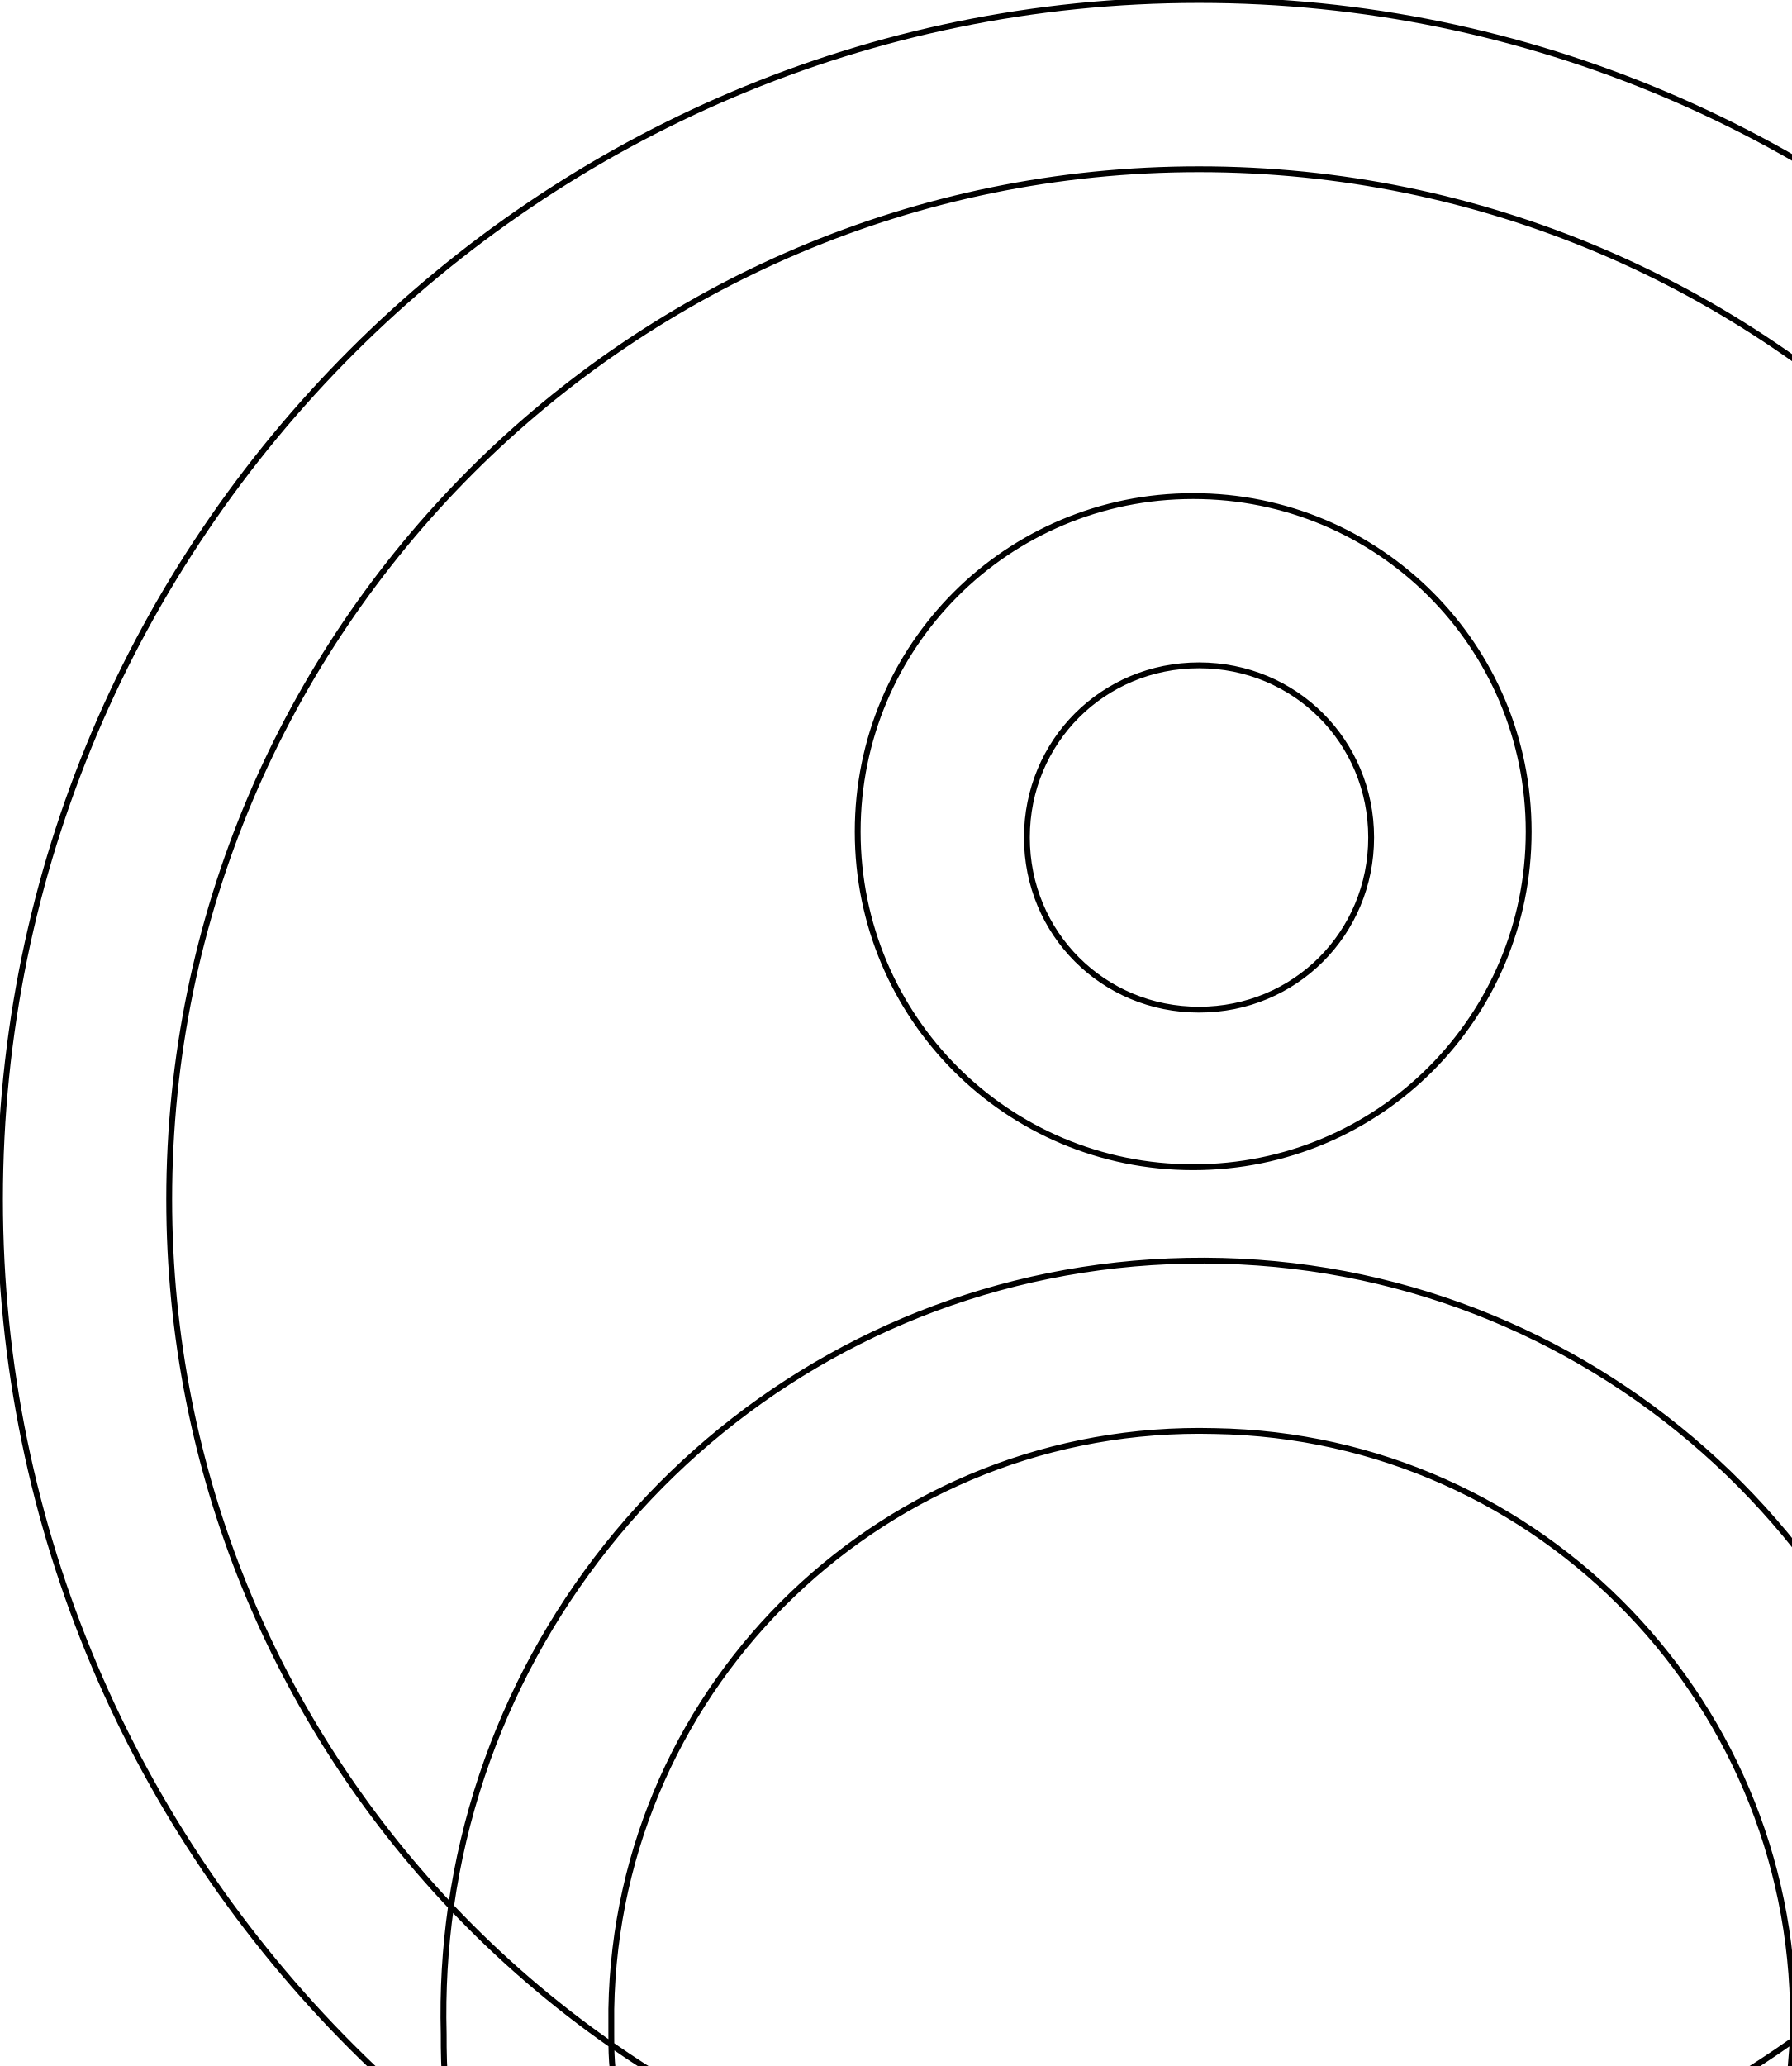
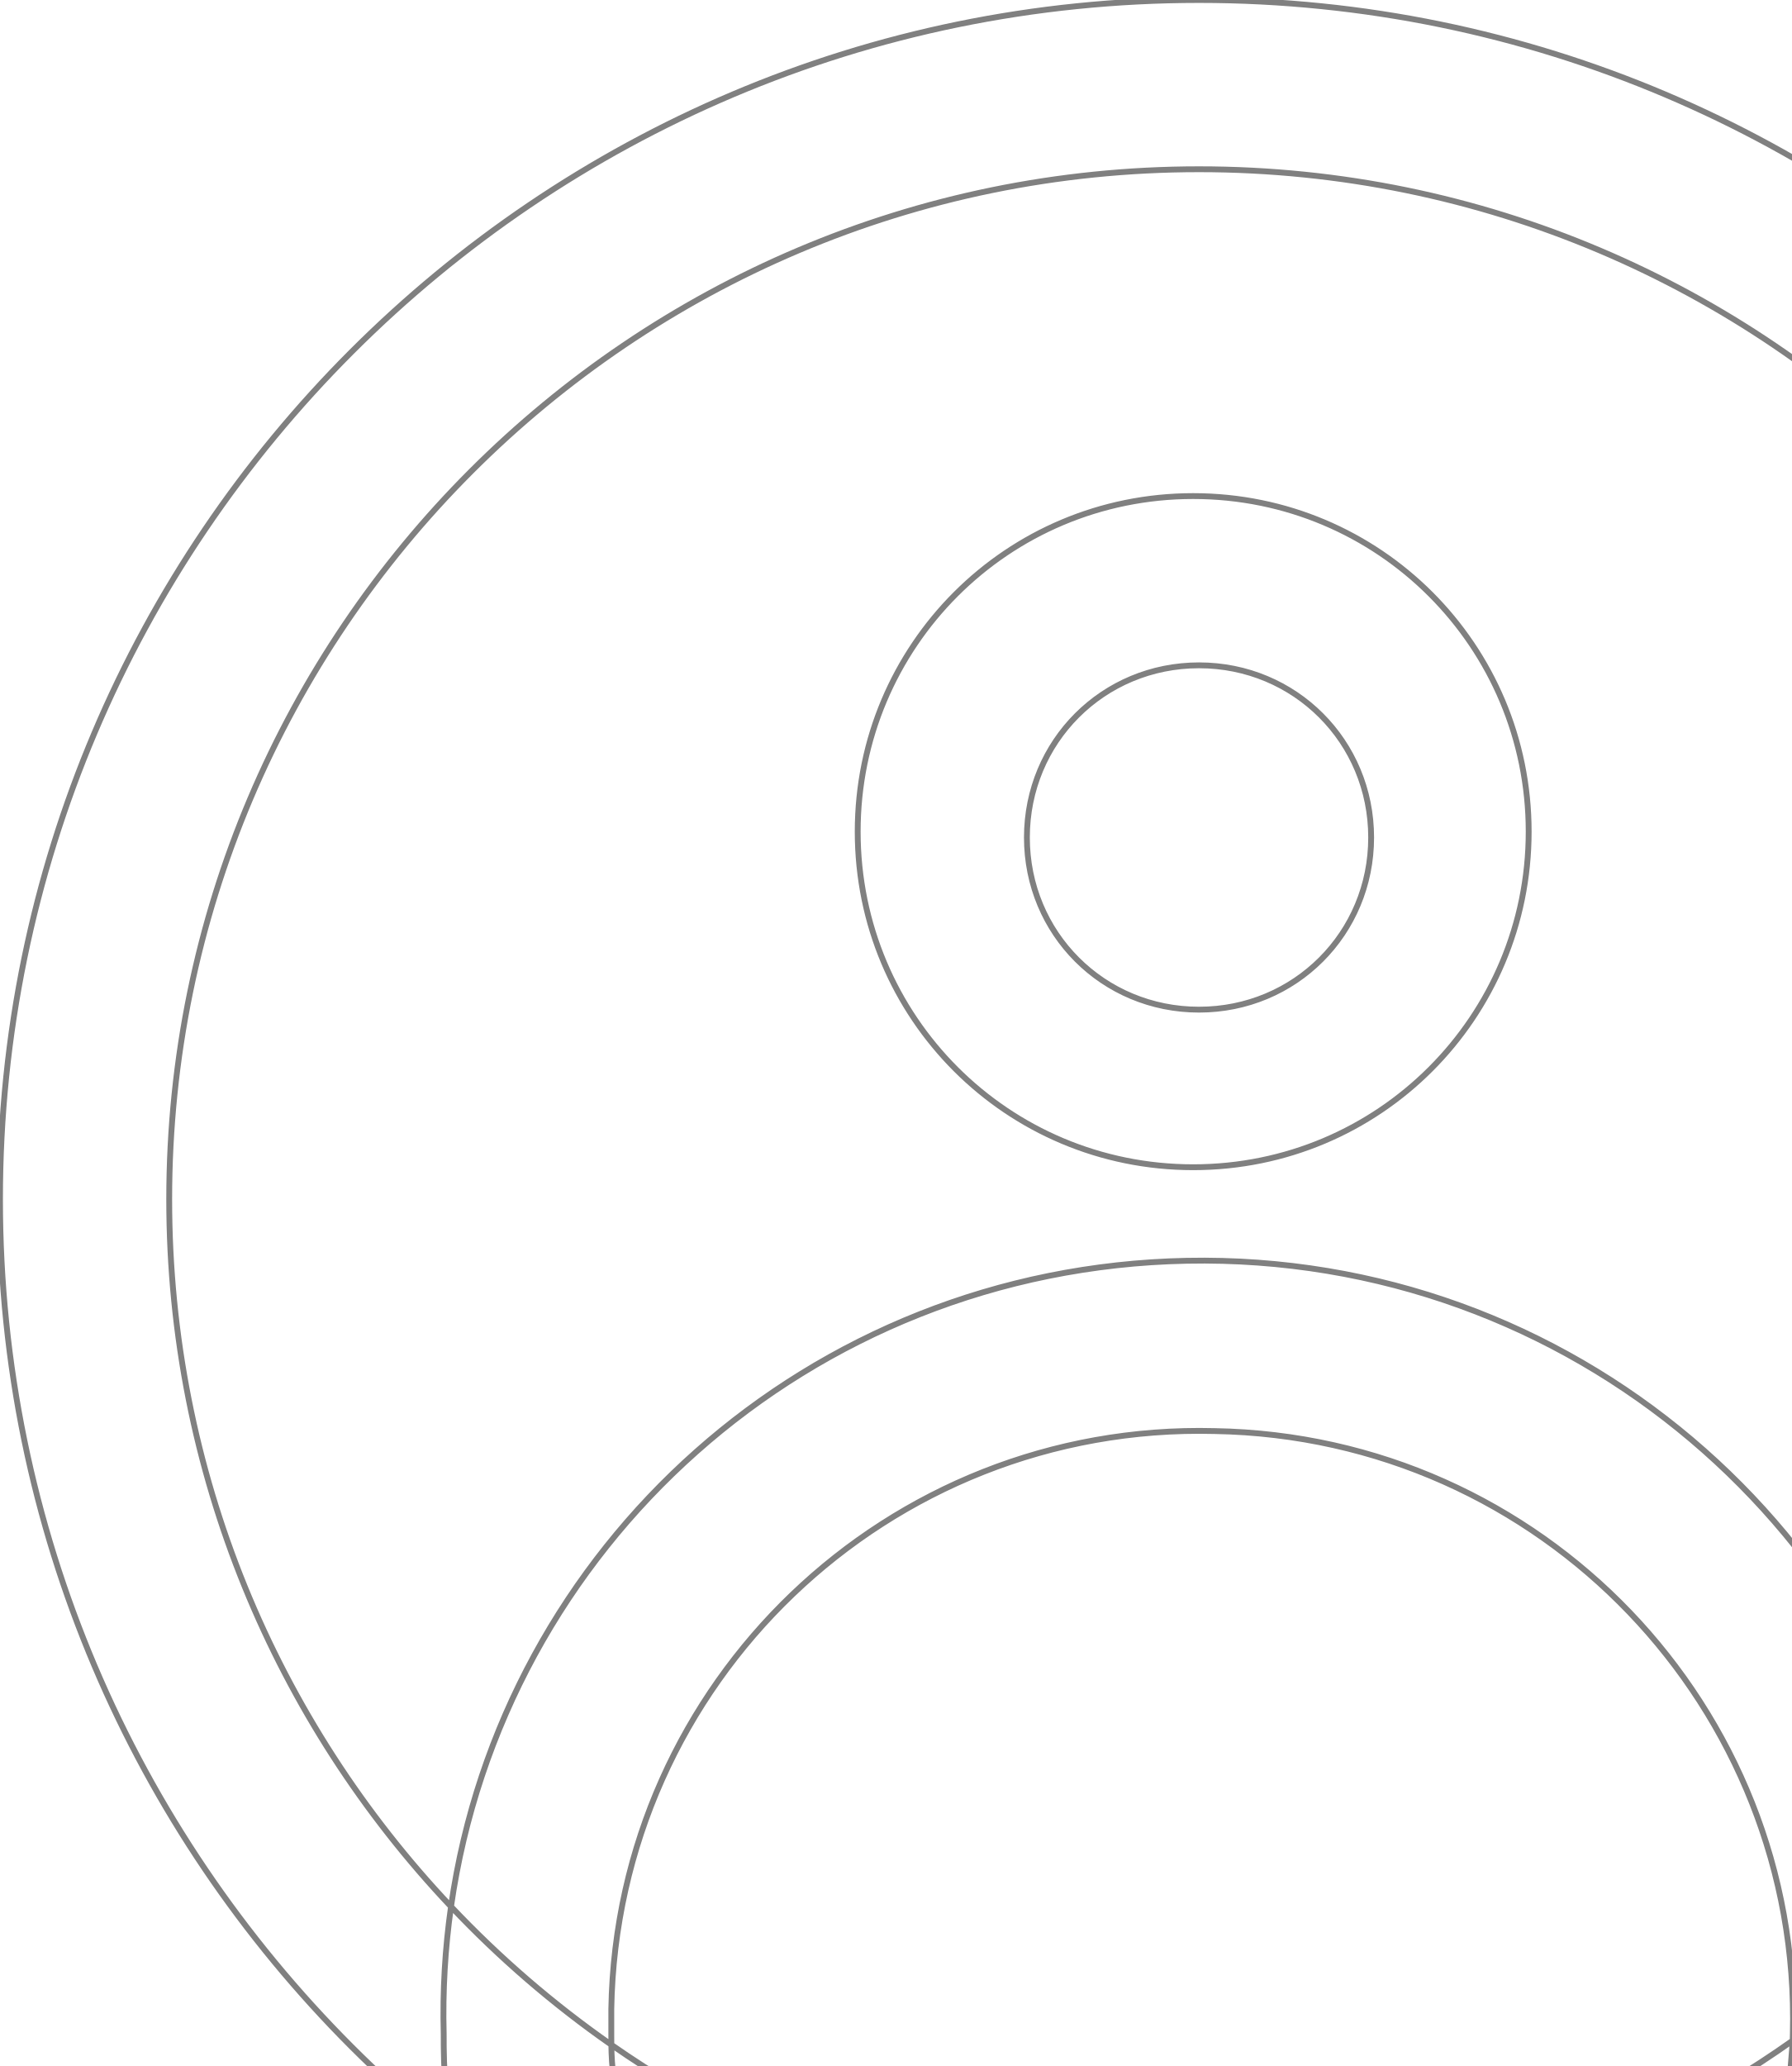
<svg xmlns="http://www.w3.org/2000/svg" id="an" class="loler" width="307" height="354" viewBox="0 0 307 354" fill="none">
-   <path fill-rule="evenodd" stroke="#000" clip-rule="evenodd" stroke-dasharray="3811" stroke-dashoffset="0" d="M205.5 411C92.236 411 0 318.764 0 205.5C0 92.236 92.236 0 205.5 0C318.764 0 411 92.236 411 205.5C411 271.362 379.812 330.113 331.438 367.754C333.781 365.394 335.295 362.201 335.521 358.578C336 354.751 336 351.881 336 348.533V343.749C335.879 337.683 335.35 331.725 334.44 325.901C363.927 294.343 382 251.99 382 205.5C382 108.186 302.814 29 205.5 29C108.186 29 29 108.186 29 205.5C29 252.377 47.375 295.047 77.299 326.686C76.282 333.801 75.849 341.1 76.047 348.533C76.047 351.403 76.047 354.751 76.526 358.578C77.004 366.71 83.707 372.451 91.845 371.972C99.984 371.494 105.728 364.797 105.25 356.665C104.892 354.163 104.802 352.196 104.779 350.363C133.361 370.298 168.091 382 205.5 382C243.357 382 278.471 370.016 307.247 349.643C307.207 350.468 307.131 351.336 307.053 352.232C306.928 353.664 306.797 355.164 306.797 356.665C306.318 364.318 312.063 371.494 320.202 371.972H321.159C323.791 371.972 326.253 371.294 328.371 370.094C294.07 395.773 251.521 411 205.5 411ZM307.247 349.643C317.103 342.665 326.215 334.703 334.44 325.901C324.506 262.367 269.17 214.712 203.39 216.027C138.589 217.313 86.098 265.111 77.299 326.686C85.615 335.48 94.824 343.421 104.779 350.363C104.771 349.743 104.771 349.138 104.771 348.533V344.227C105.728 288.259 152.166 243.771 208.178 245.207C264.19 246.163 308.712 292.564 307.276 348.533C307.276 348.892 307.265 349.263 307.247 349.643ZM328.371 370.094C329.401 369.324 330.423 368.543 331.438 367.754C330.531 368.667 329.5 369.455 328.371 370.094ZM147 142.5C147 174.339 172.661 200 204.5 200C236.339 200 262 174.339 262 142.5C262 110.661 236.339 85 204.5 85C172.661 85 147 110.661 147 142.5ZM205.5 114C189.057 114 176 127.057 176 143.5C176 159.943 189.057 173 205.5 173C221.943 173 235 159.943 235 143.5C235 127.057 221.943 114 205.5 114Z" fill="none">
-     <animate id="p1" attributeName="stroke-dashoffset" begin="1s" repeatCount="1" values="3811;0;0;" dur="10s" fill="freeze" calcMode="paced" restart="whenNotActive" />
+   <path fill-rule="evenodd" stroke="#808080" clip-rule="evenodd" stroke-dasharray="3811" stroke-dashoffset="0" d="M205.5 411C92.236 411 0 318.764 0 205.5C0 92.236 92.236 0 205.5 0C318.764 0 411 92.236 411 205.5C411 271.362 379.812 330.113 331.438 367.754C333.781 365.394 335.295 362.201 335.521 358.578C336 354.751 336 351.881 336 348.533V343.749C335.879 337.683 335.35 331.725 334.44 325.901C363.927 294.343 382 251.99 382 205.5C382 108.186 302.814 29 205.5 29C108.186 29 29 108.186 29 205.5C29 252.377 47.375 295.047 77.299 326.686C76.282 333.801 75.849 341.1 76.047 348.533C76.047 351.403 76.047 354.751 76.526 358.578C77.004 366.71 83.707 372.451 91.845 371.972C99.984 371.494 105.728 364.797 105.25 356.665C104.892 354.163 104.802 352.196 104.779 350.363C133.361 370.298 168.091 382 205.5 382C243.357 382 278.471 370.016 307.247 349.643C307.207 350.468 307.131 351.336 307.053 352.232C306.928 353.664 306.797 355.164 306.797 356.665C306.318 364.318 312.063 371.494 320.202 371.972H321.159C323.791 371.972 326.253 371.294 328.371 370.094C294.07 395.773 251.521 411 205.5 411ZM307.247 349.643C317.103 342.665 326.215 334.703 334.44 325.901C324.506 262.367 269.17 214.712 203.39 216.027C138.589 217.313 86.098 265.111 77.299 326.686C85.615 335.48 94.824 343.421 104.779 350.363C104.771 349.743 104.771 349.138 104.771 348.533V344.227C105.728 288.259 152.166 243.771 208.178 245.207C264.19 246.163 308.712 292.564 307.276 348.533C307.276 348.892 307.265 349.263 307.247 349.643ZM328.371 370.094C329.401 369.324 330.423 368.543 331.438 367.754C330.531 368.667 329.5 369.455 328.371 370.094ZM147 142.5C147 174.339 172.661 200 204.5 200C236.339 200 262 174.339 262 142.5C262 110.661 236.339 85 204.5 85C172.661 85 147 110.661 147 142.5ZM205.5 114C189.057 114 176 127.057 176 143.5C176 159.943 189.057 173 205.5 173C221.943 173 235 159.943 235 143.5C235 127.057 221.943 114 205.5 114Z" fill="none">
+     <animate id="p1" attributeName="stroke-dashoffset" begin="1s" repeatCount="1" values="3811;0;0;" dur="5s" calcMode="paced" restart="whenNotActive" />
+     <animate id="f1" stroke="#F9FAFF" attributeName="fill" begin="p1.end" values="#F9FAFF; #F9FAFF; #F9FAFF" fill="freeze" dur="2s" calcMode="linear" />
  </path>
</svg>
